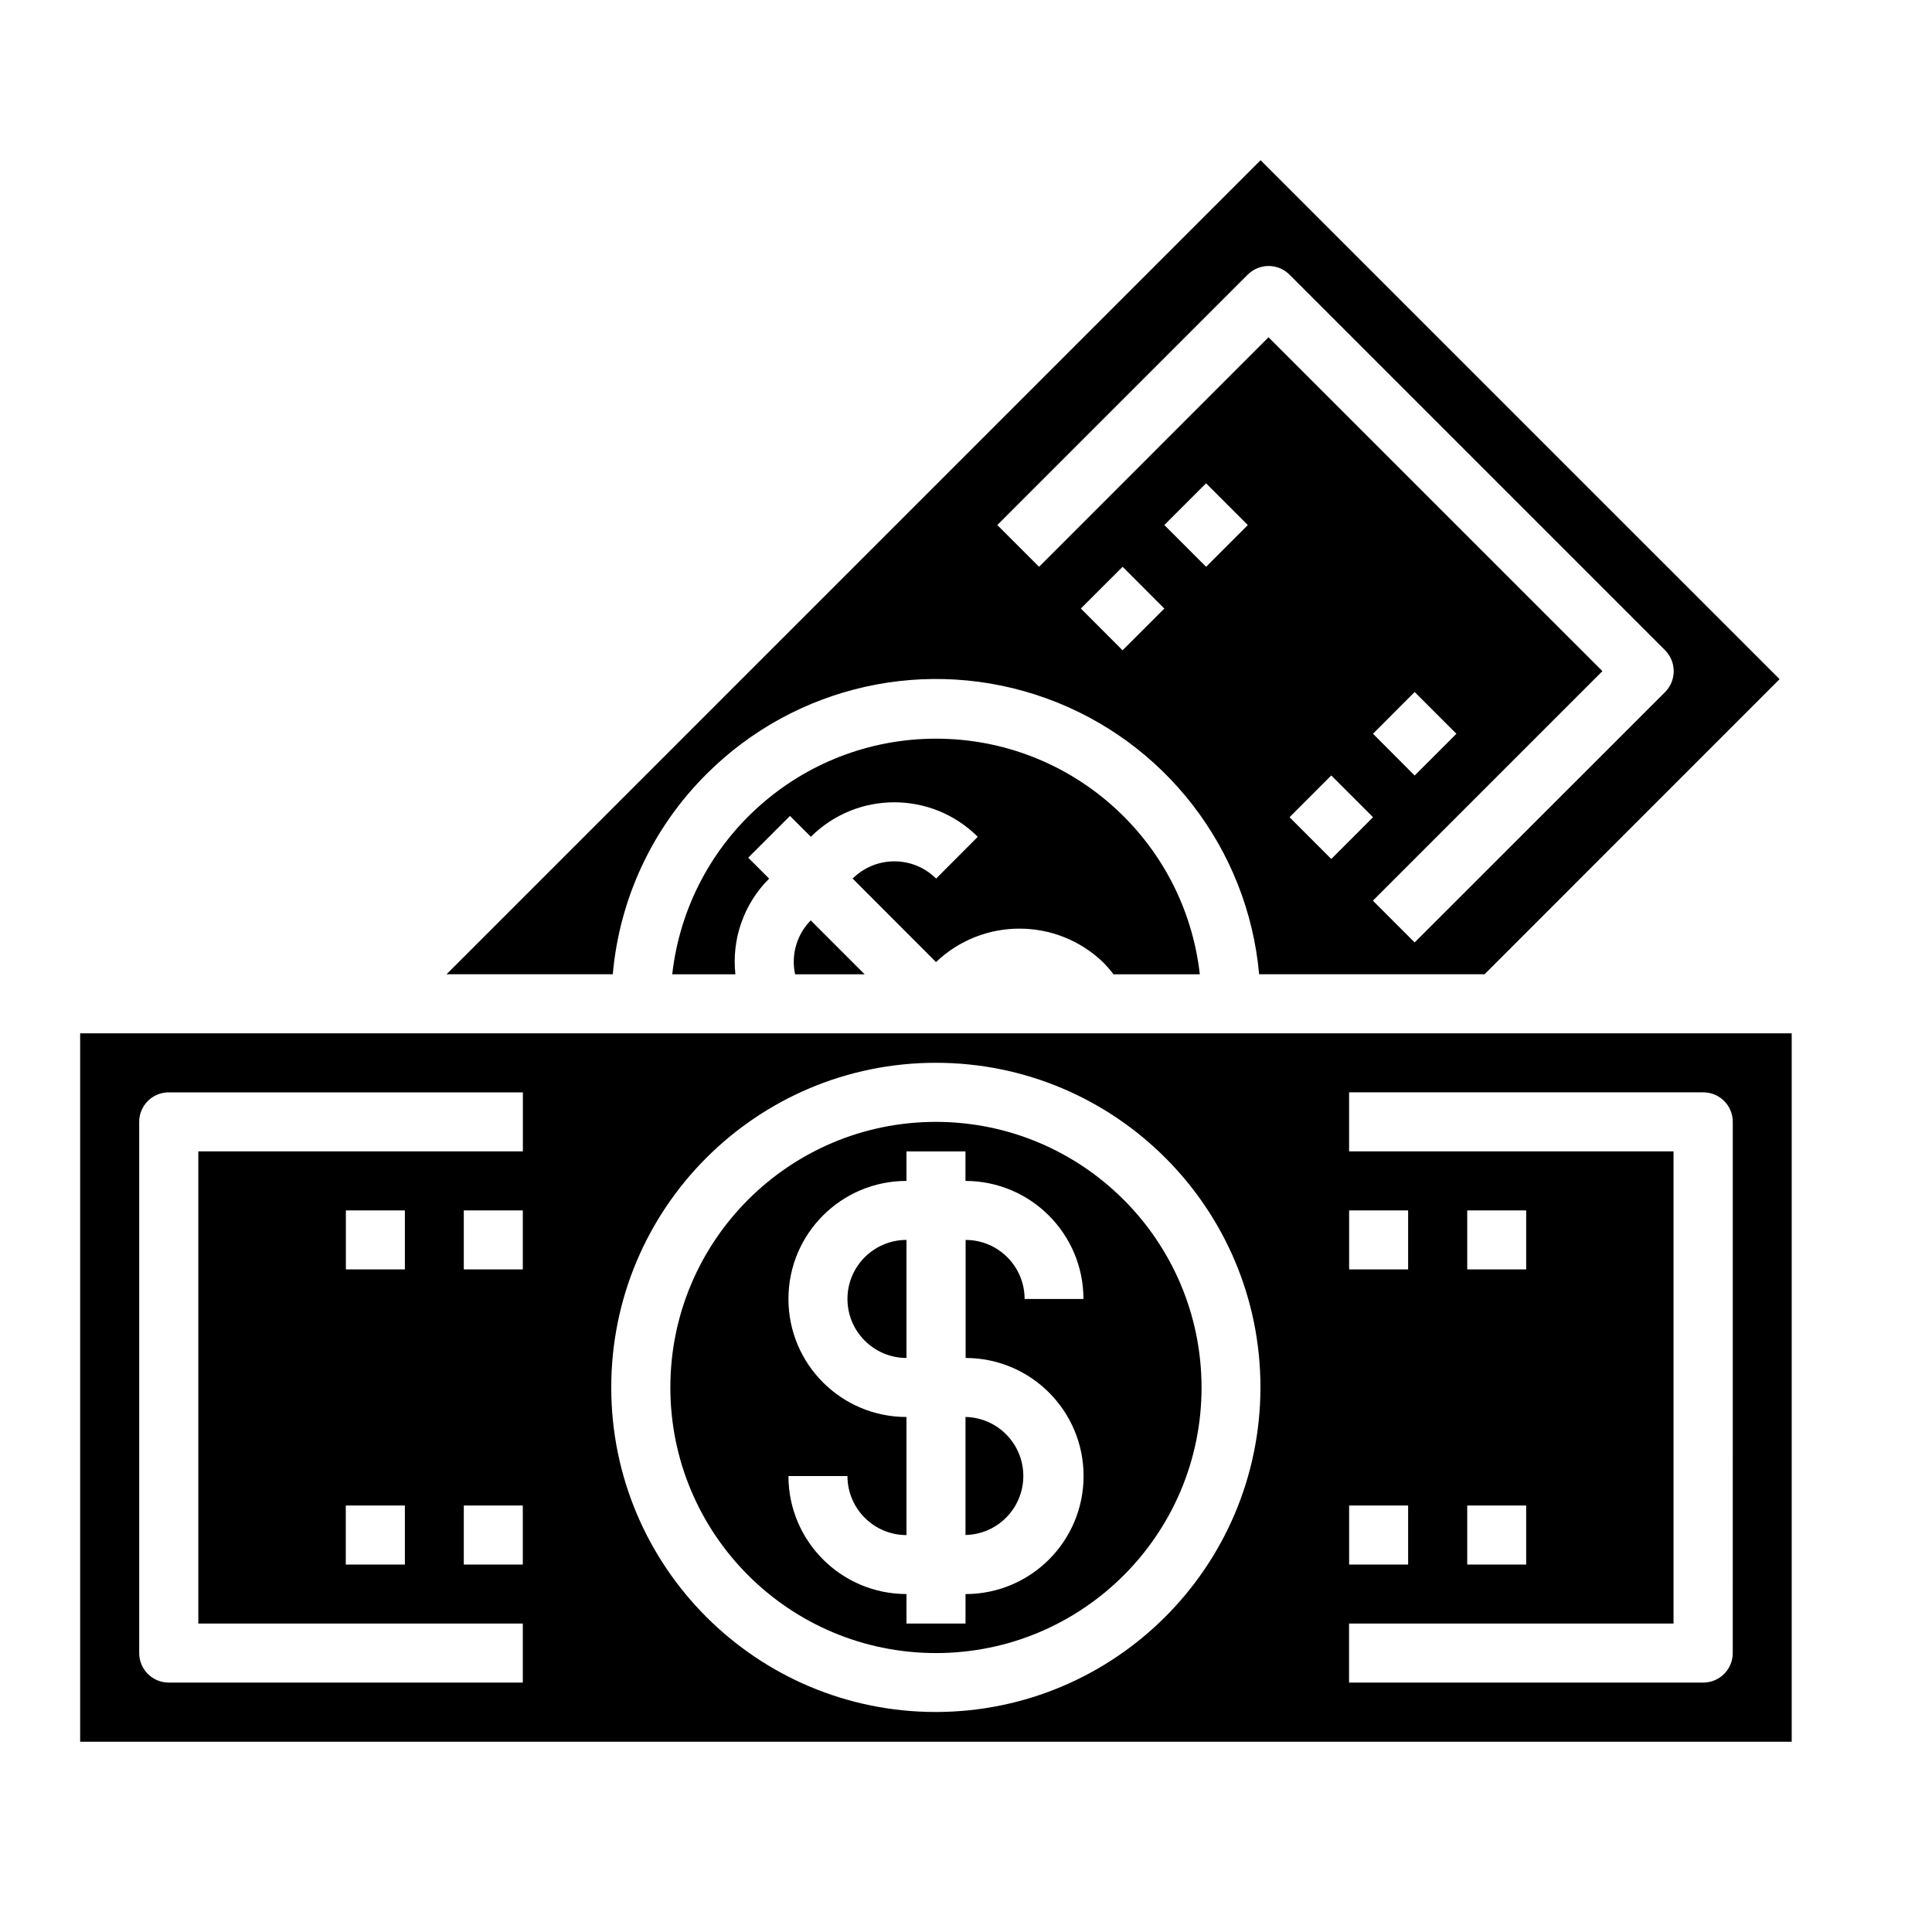
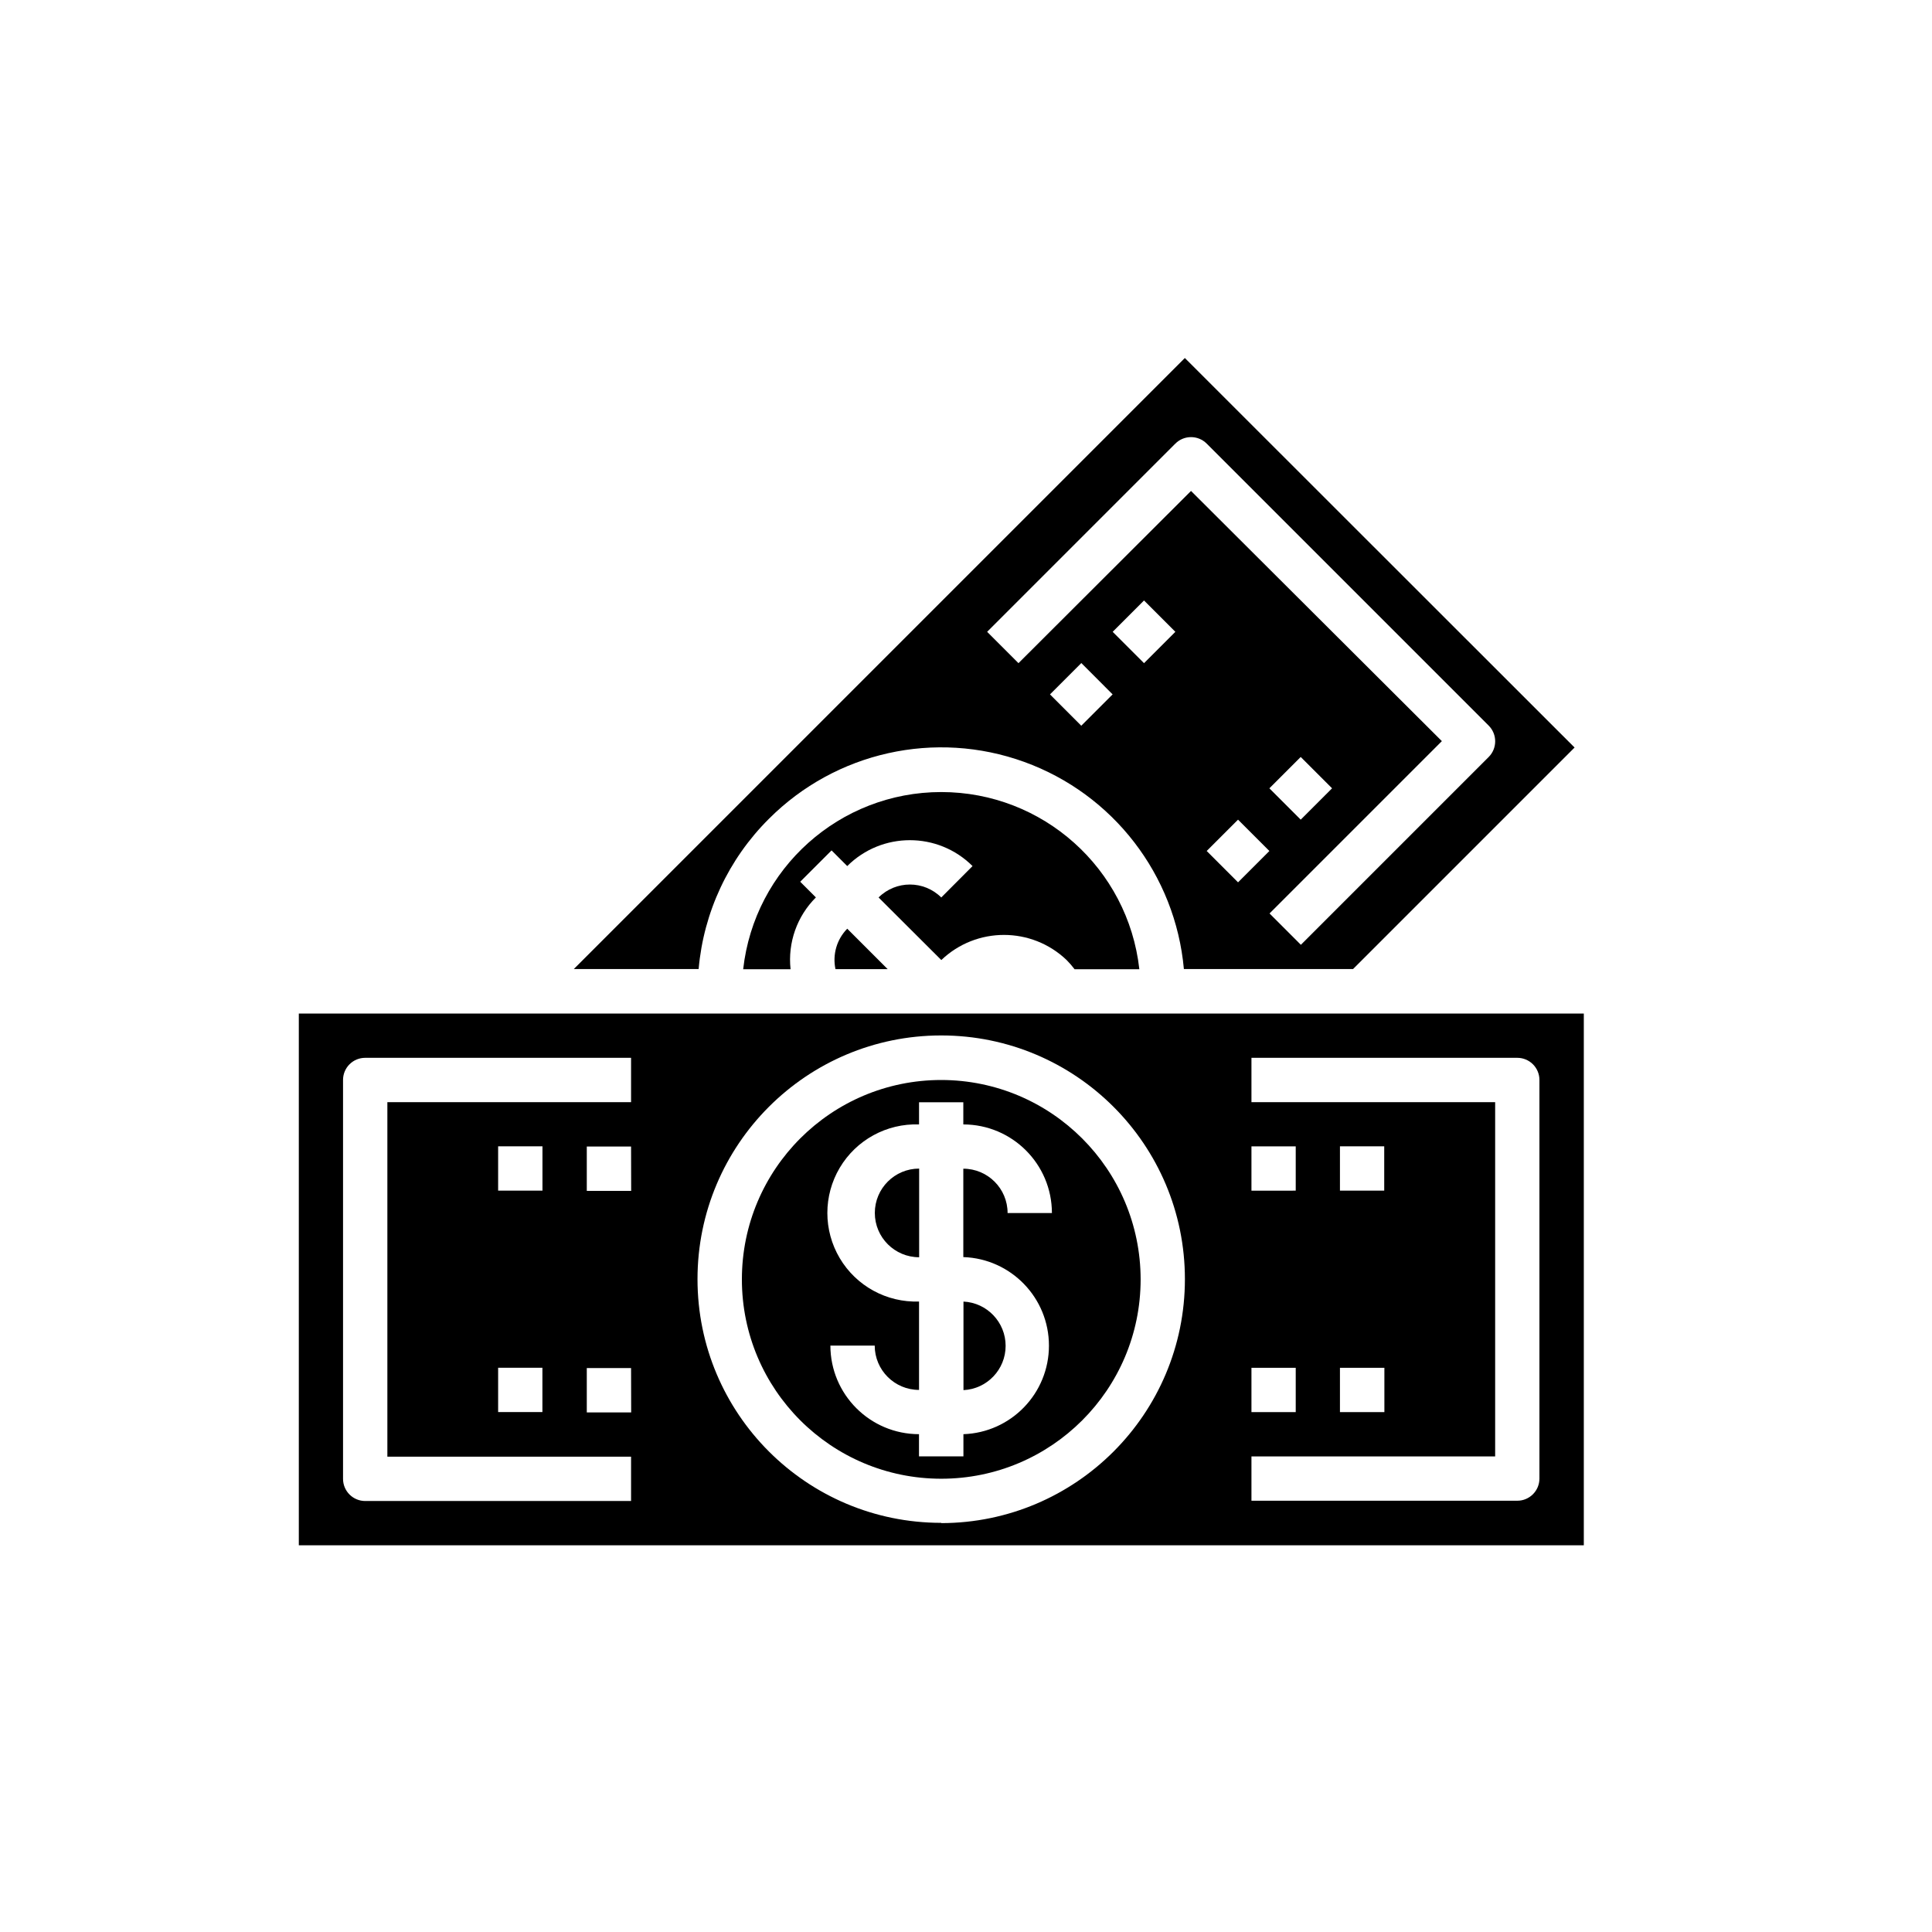
- <svg xmlns="http://www.w3.org/2000/svg" width="78" height="78" viewBox="0 0 78 78">
-   <g id="Group_320" data-name="Group 320" transform="translate(-2507 -5316)">
-     <g id="money" transform="translate(2510.234 5322.468)">
-       <path id="Path_495" data-name="Path 495" d="M29,42.383a2.385,2.385,0,0,0,2.383,2.383V40A2.385,2.385,0,0,0,29,42.383Z" transform="translate(1.98 3.591)" />
-       <path id="Path_496" data-name="Path 496" d="M3,33v28.6H72.1V33ZM20.871,54.447H18.489V52.064h2.382Zm0-11.915H18.489V40.149h2.382Zm-13.1-4.766V56.829h13.1v2.383H6.575a1.191,1.191,0,0,1-1.191-1.191V36.575a1.19,1.19,0,0,1,1.19-1.191h14.3v2.383Zm5.957,4.766V40.149h2.382v2.383Zm2.382,9.532v2.383H13.724V52.064ZM37.552,60.4a13.105,13.105,0,1,1,13.1-13.1A13.12,13.12,0,0,1,37.552,60.4ZM69.72,58.021a1.191,1.191,0,0,1-1.191,1.191h-14.3V56.829h13.1V37.766H54.231V35.383h14.3a1.19,1.19,0,0,1,1.19,1.191ZM56.614,52.064v2.383H54.232V52.064Zm-2.382-9.532V40.149h2.382v2.383Zm7.148,9.532v2.383H59V52.064ZM59,42.532V40.149H61.38v2.383Z" transform="translate(-2.998 2.25)" />
-       <path id="Path_497" data-name="Path 497" d="M33.722,36A10.723,10.723,0,1,0,44.444,46.723,10.734,10.734,0,0,0,33.722,36Zm1.193,9.532a4.766,4.766,0,0,1,0,9.532h0v1.191H32.531V55.063A4.77,4.77,0,0,1,27.765,50.3h2.383a2.385,2.385,0,0,0,2.383,2.383V47.915a4.765,4.765,0,1,1,0-9.531V37.193h2.382v1.191h0a4.77,4.77,0,0,1,4.763,4.766H37.3a2.384,2.384,0,0,0-2.381-2.383h0v4.766Z" transform="translate(0.832 2.825)" />
-       <path id="Path_498" data-name="Path 498" d="M33,50.765h0A2.383,2.383,0,0,0,33,46h0Z" transform="translate(2.746 4.739)" />
-       <path id="Path_499" data-name="Path 499" d="M27.234,31.349h2.808l-2.177-2.177A2.389,2.389,0,0,0,27.234,31.349Z" transform="translate(1.632 1.518)" />
-       <path id="Path_500" data-name="Path 500" d="M25.908,28.2A13.1,13.1,0,0,1,48.222,36.28h9.1L69.234,24.366,48.28,3.414,15.414,36.28h6.713A13,13,0,0,1,25.908,28.2Zm16.8-5-1.684-1.686,1.686-1.685,1.684,1.686Zm3.372-3.371-1.686-1.686,1.685-1.685,1.686,1.686Zm3.369,10.111,1.685-1.686,1.686,1.685-1.685,1.686ZM47.761,8.034a1.193,1.193,0,0,1,1.686,0L64.613,23.2a1.2,1.2,0,0,1,0,1.686L54.5,34.995l-1.686-1.686,9.267-9.267L48.6,10.563,39.337,19.83l-1.686-1.686ZM52.818,26.57,54.5,24.885l1.686,1.686L54.5,28.256Z" transform="translate(-0.621 -3.414)" />
-       <path id="Path_501" data-name="Path 501" d="M33.712,32.037a4.878,4.878,0,0,1,6.738,0,4.776,4.776,0,0,1,.427.493h3.486a10.718,10.718,0,0,0-21.3,0h2.55a4.727,4.727,0,0,1,1.362-3.863l-.844-.844,1.686-1.686.842.842a4.772,4.772,0,0,1,6.739,0l-1.681,1.687a2.389,2.389,0,0,0-3.371,0Z" transform="translate(0.843 0.337)" />
+ <svg xmlns="http://www.w3.org/2000/svg" width="36" height="36" viewBox="0 0 36 36">
+   <g id="Group_320" data-name="Group 320" transform="translate(0)">
+     <g id="money" transform="translate(5.566 6.671)">
+       <path id="Path_495" data-name="Path 495" d="M29,40.826a.826.826,0,0,0,.826.826V40A.826.826,0,0,0,29,40.826Z" transform="translate(-18.265 -24.896)" />
+       <path id="Path_496" data-name="Path 496" d="M3,33v9.908H26.944V33Zm6.193,7.432H8.366v-.826h.825Zm0-4.128H8.366v-.826h.825ZM4.65,34.651v6.606H9.191v.826H4.237a.413.413,0,0,1-.413-.413V34.238a.412.412,0,0,1,.412-.413H9.191v.826ZM6.714,36.3v-.826H7.54V36.3Zm.825,3.3v.826H6.714v-.826Zm7.431,2.89a4.541,4.541,0,1,1,4.541-4.541A4.546,4.546,0,0,1,14.971,42.495Zm11.147-.825a.413.413,0,0,1-.413.413H20.751v-.826h4.541V34.651H20.751v-.826h4.954a.412.412,0,0,1,.412.413Zm-4.541-2.064v.826h-.825v-.826Zm-.825-3.3v-.826h.825V36.3Zm2.477,3.3v.826H22.4v-.826ZM22.4,36.3v-.826h.825V36.3Z" transform="translate(-2.998 -20.785)" />
+       <path id="Path_497" data-name="Path 497" d="M26.715,36a3.715,3.715,0,1,0,3.715,3.716A3.719,3.719,0,0,0,26.715,36Zm.413,3.3a1.651,1.651,0,0,1,0,3.3h0v.413H26.3v-.413a1.653,1.653,0,0,1-1.651-1.651h.826a.826.826,0,0,0,.826.826V40.128a1.651,1.651,0,1,1,0-3.3v-.413h.825v.413h0a1.653,1.653,0,0,1,1.651,1.651h-.826a.826.826,0,0,0-.825-.826h0V39.3Z" transform="translate(-14.742 -22.547)" />
+       <path id="Path_498" data-name="Path 498" d="M33,47.65h0A.826.826,0,0,0,33,46h0Z" transform="translate(-20.613 -28.418)" />
+       <path id="Path_499" data-name="Path 499" d="M27.2,29.926h.973l-.754-.754A.828.828,0,0,0,27.2,29.926Z" transform="translate(-17.198 -18.538)" />
+       <path id="Path_500" data-name="Path 500" d="M19.05,12a4.539,4.539,0,0,1,7.732,2.8h3.152l4.128-4.128L26.8,3.414,15.414,14.8H17.74A4.5,4.5,0,0,1,19.05,12Zm5.82-1.734-.583-.584.584-.584.583.584ZM26.039,9.1l-.584-.584.584-.584.584.584Zm1.168,3.5.584-.584.584.584-.584.584Zm-.584-7.591a.413.413,0,0,1,.584,0l5.255,5.255a.414.414,0,0,1,0,.584l-3.5,3.5-.584-.584,3.211-3.211L26.915,5.891,23.7,9.1l-.584-.584Zm1.752,6.423.584-.584.584.584-.584.584Z" transform="translate(-10.288 -3.414)" />
+       <path id="Path_501" data-name="Path 501" d="M26.75,26.134a1.69,1.69,0,0,1,2.335,0,1.655,1.655,0,0,1,.148.171H30.44a3.714,3.714,0,0,0-7.382,0h.883a1.638,1.638,0,0,1,.472-1.338l-.292-.292.584-.584.292.292a1.654,1.654,0,0,1,2.335,0l-.583.585a.828.828,0,0,0-1.168,0Z" transform="translate(-14.776 -14.916)" />
    </g>
-     <rect id="Rectangle_43" data-name="Rectangle 43" width="78" height="78" transform="translate(2507 5316)" fill="none" />
+     <rect id="Rectangle_43" data-name="Rectangle 43" width="36" height="36" transform="translate(0)" fill="none" />
  </g>
</svg>
